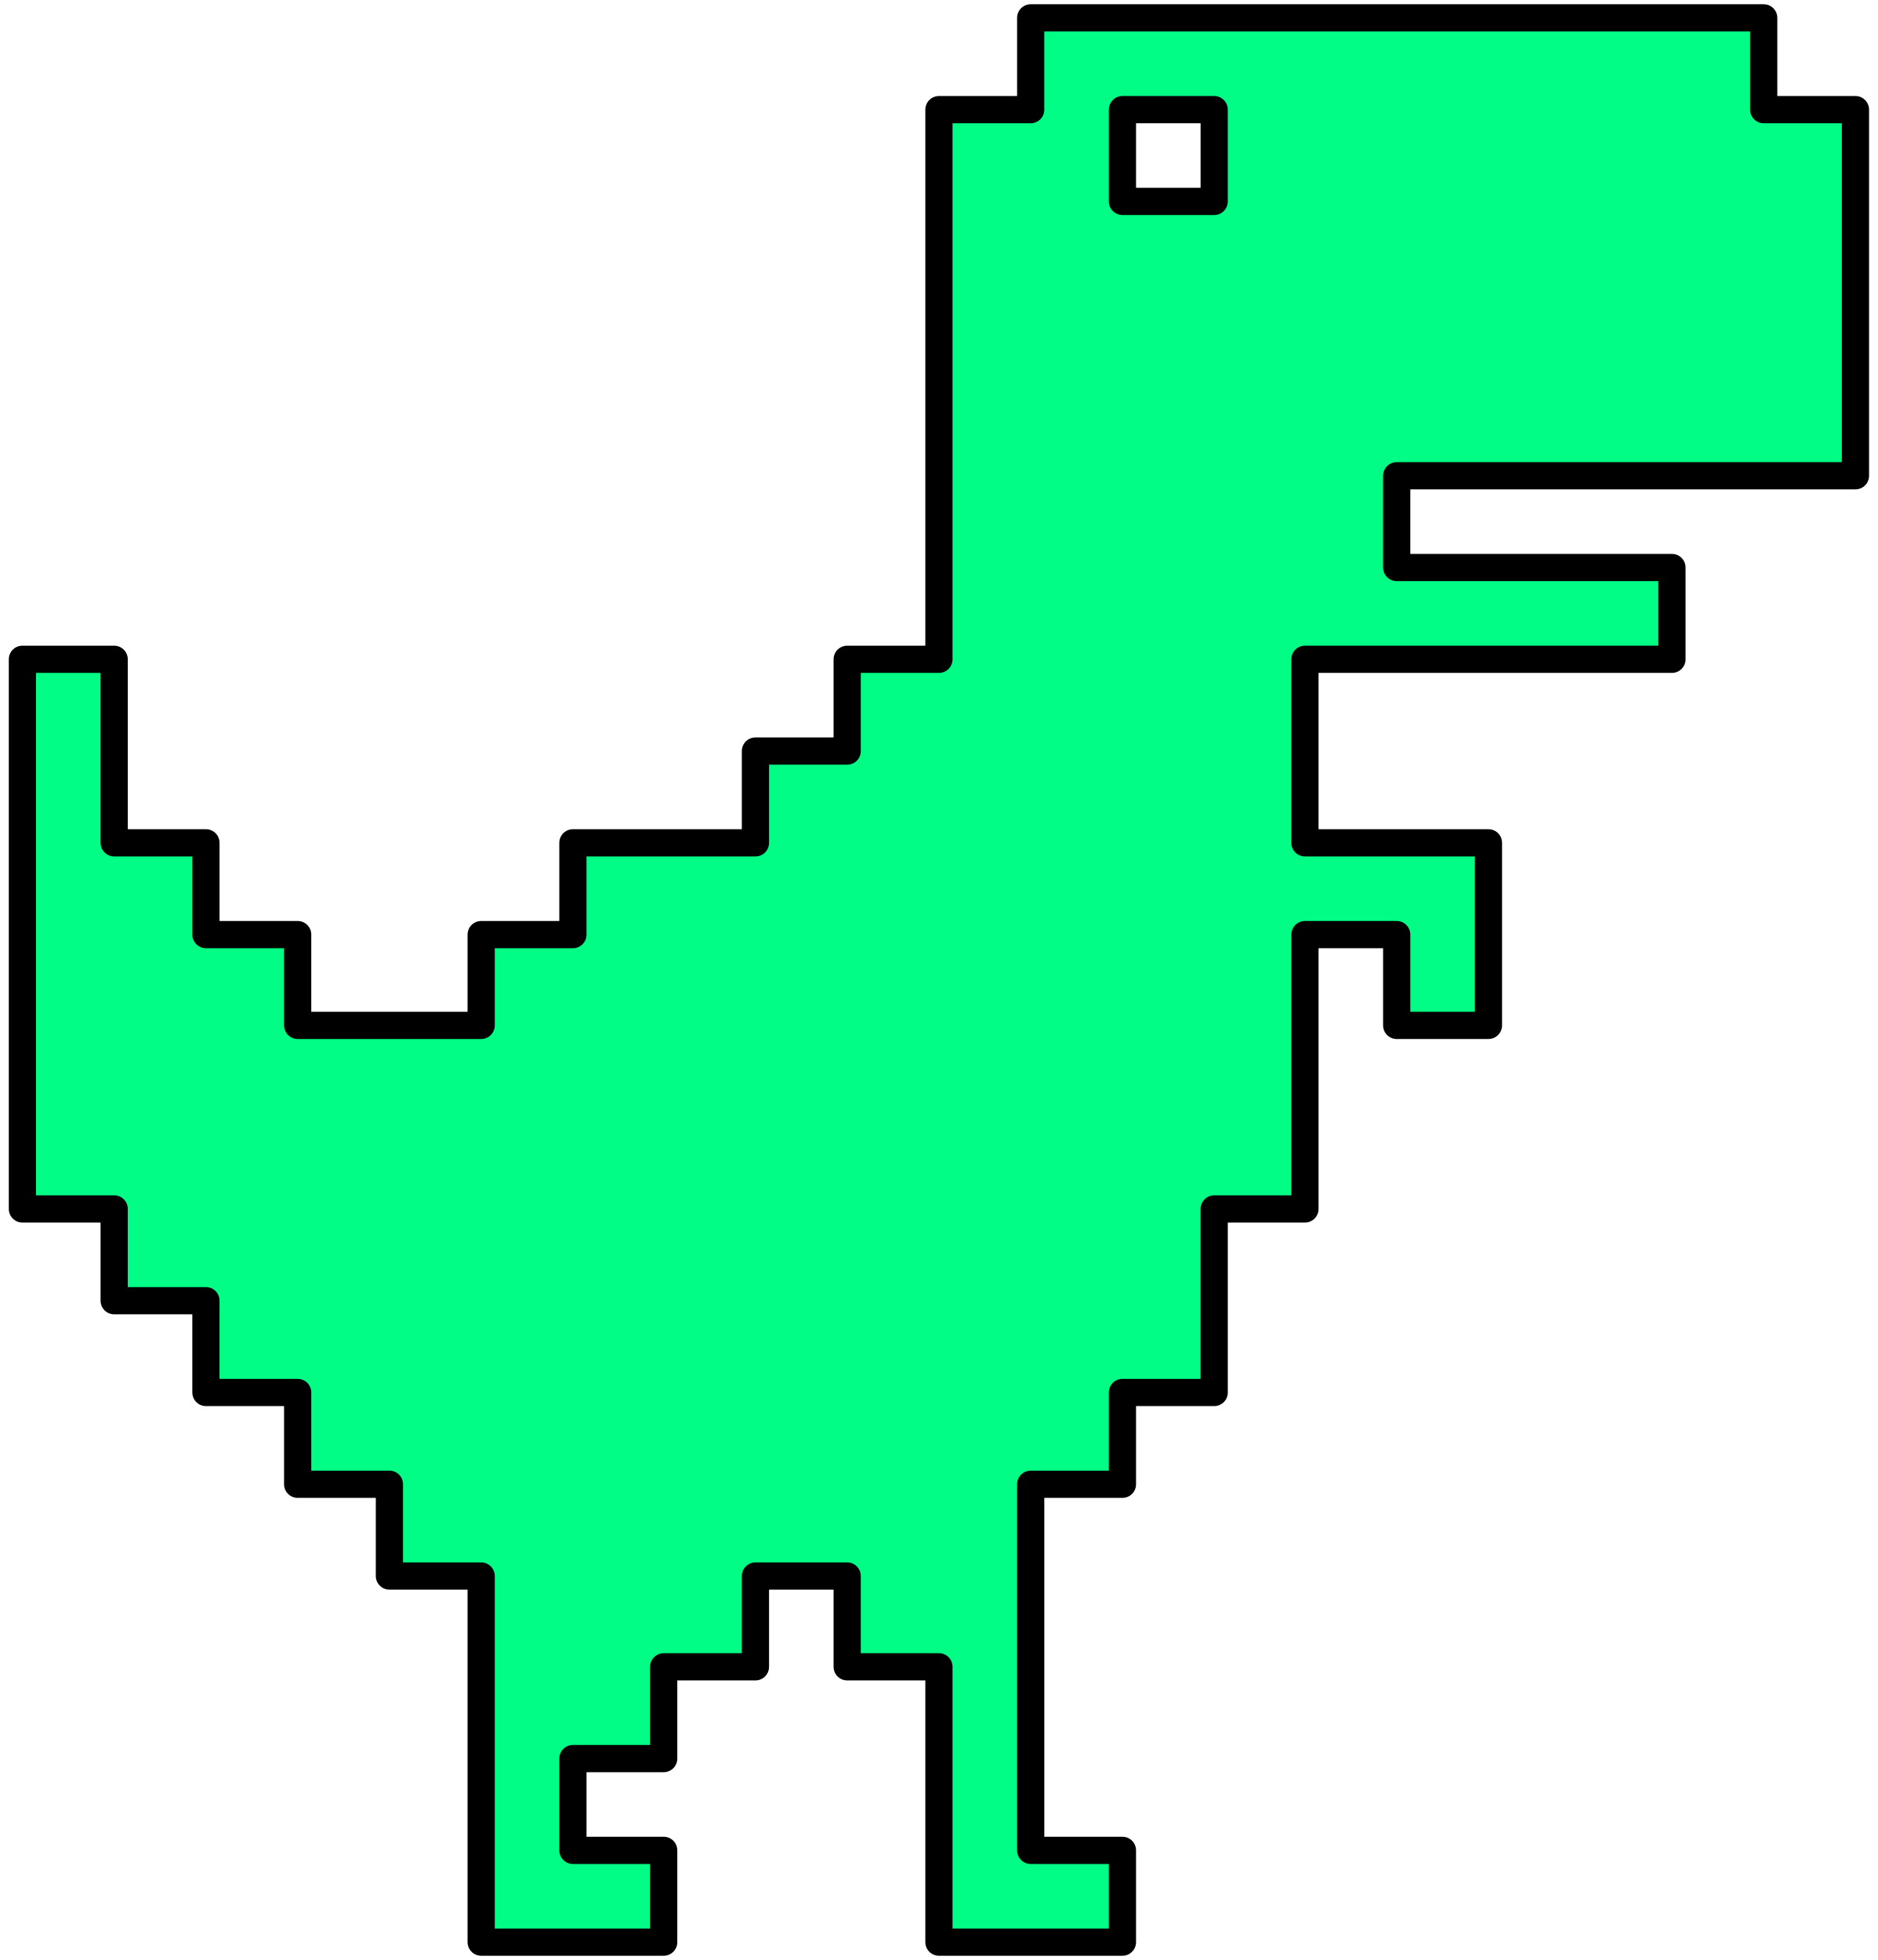
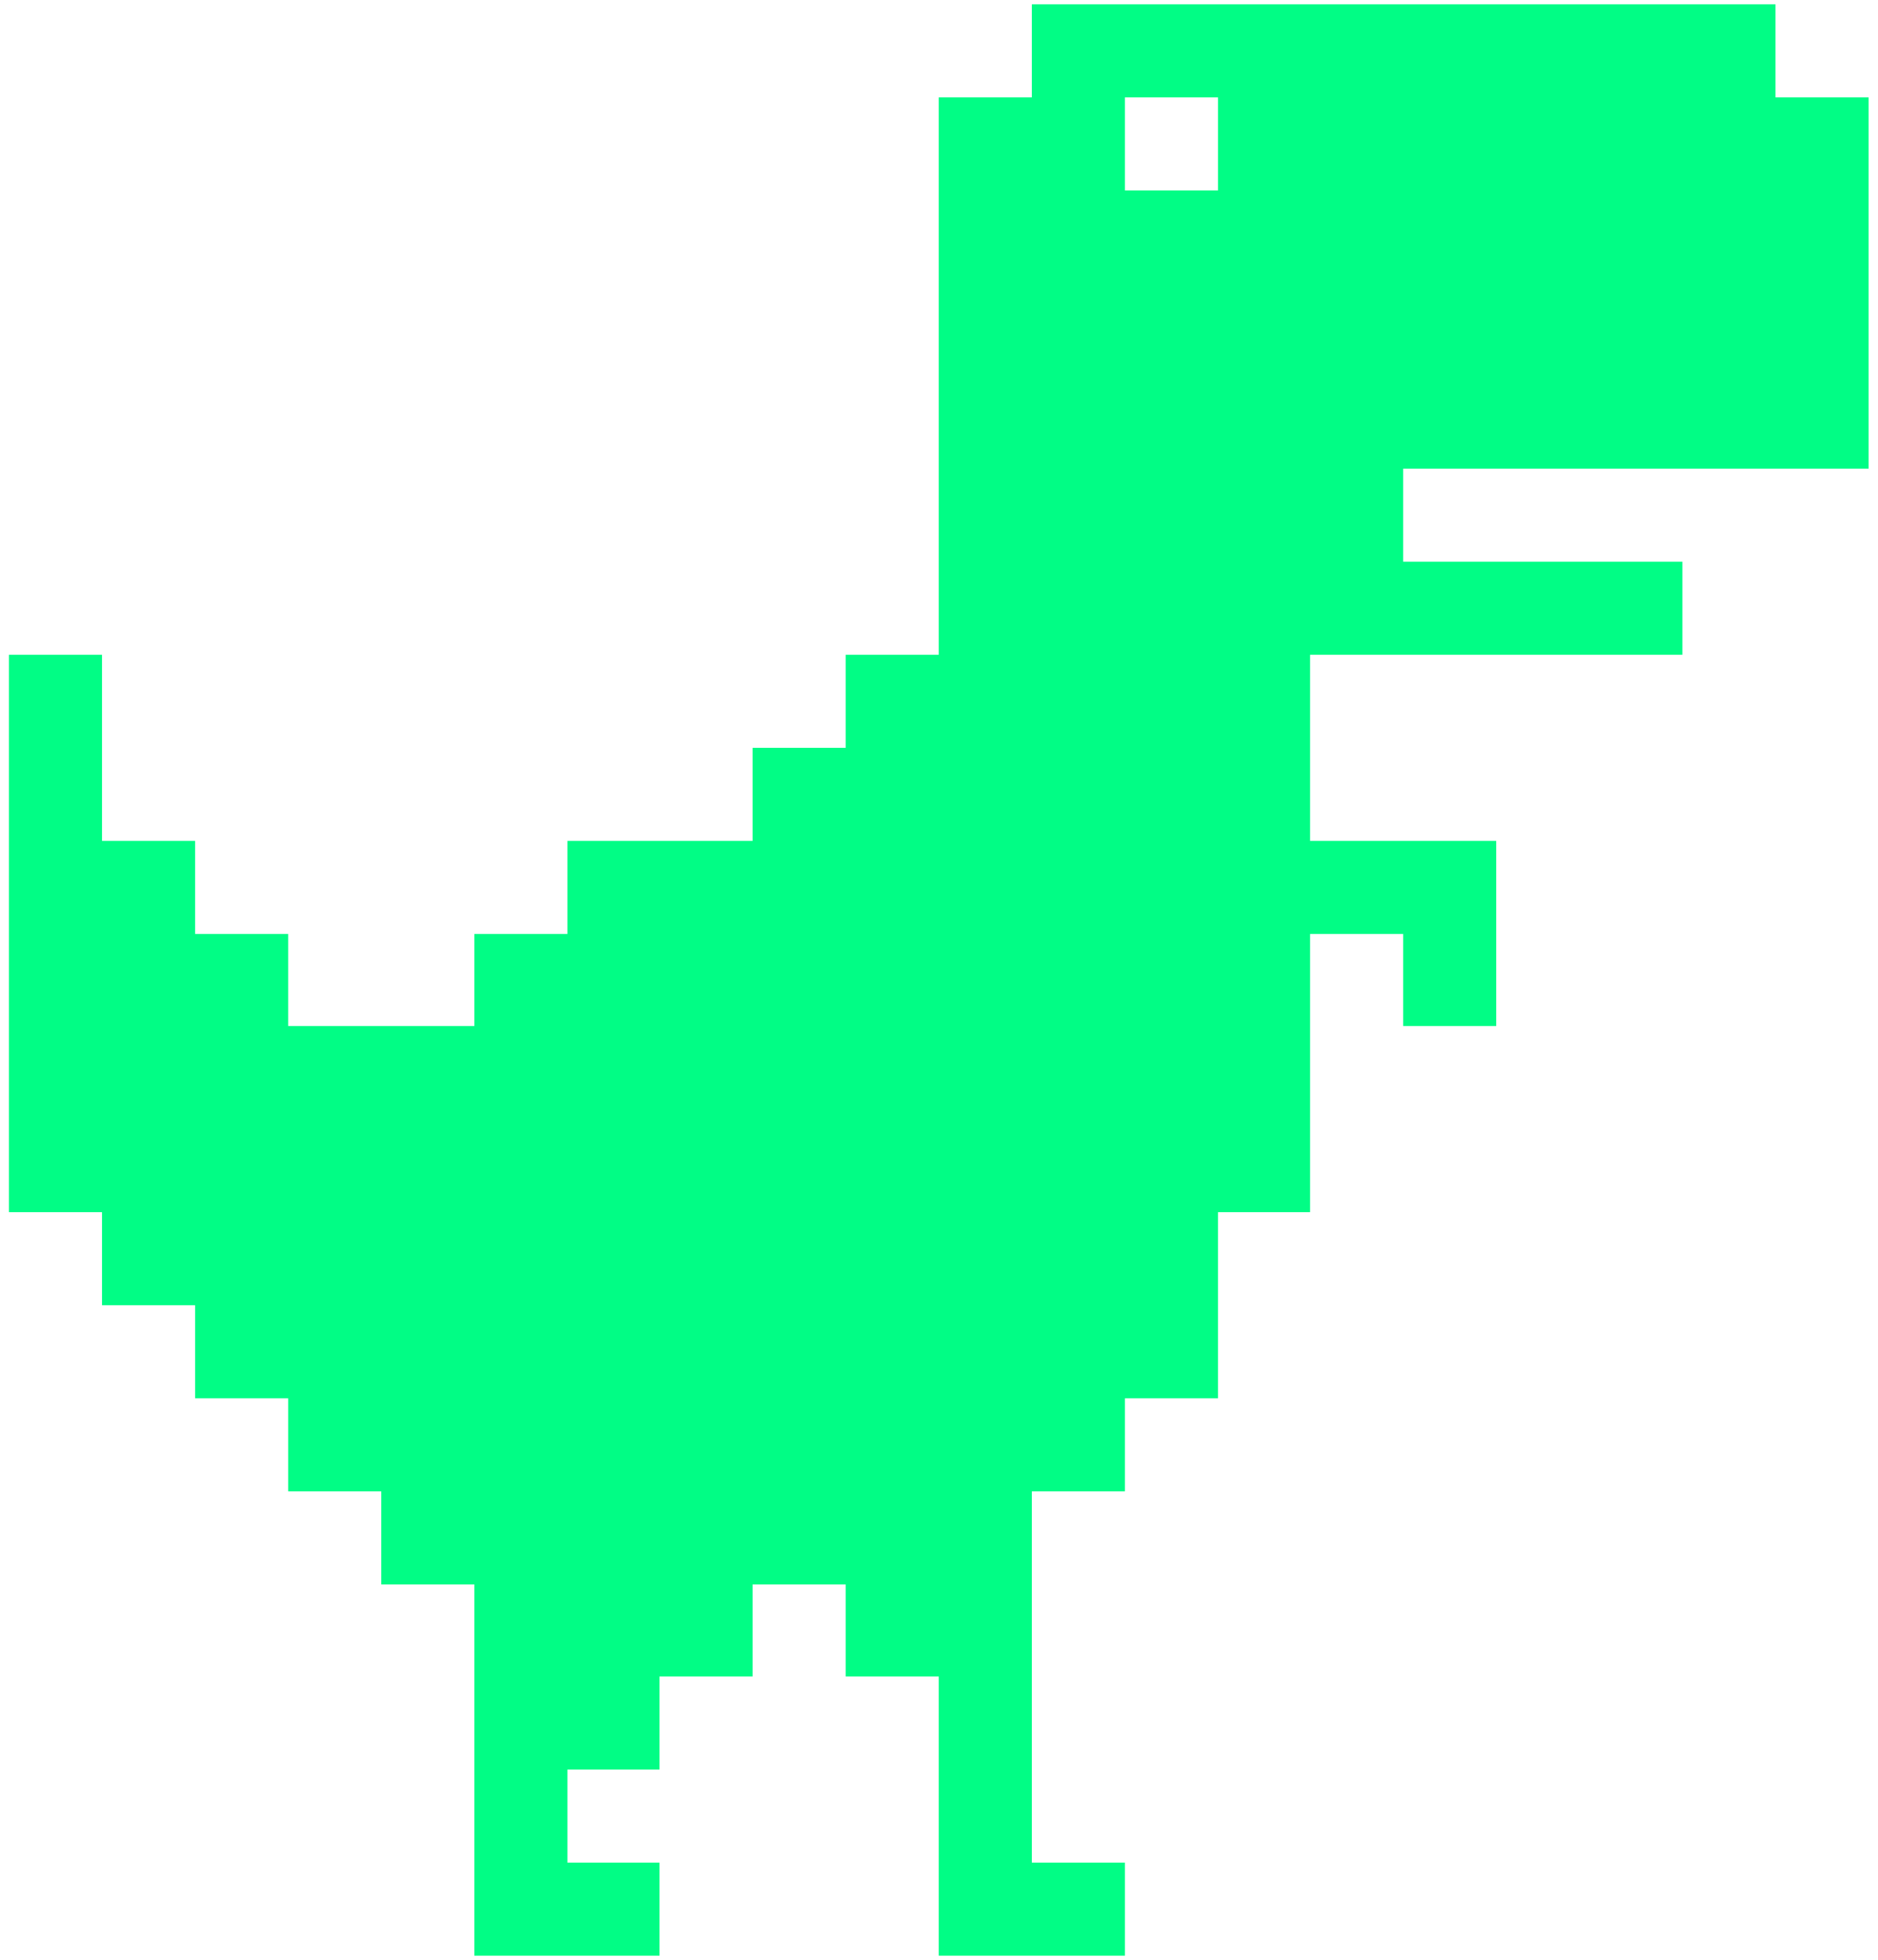
- <svg xmlns="http://www.w3.org/2000/svg" width="138" height="144" viewBox="0 0 138 144" fill="none">
-   <path d="M136.352 34.953V8.055H129.61V1.312H75.743V8.055H69V48.438H62.258V55.18H55.515V61.922H42.102V68.665H35.36V75.335H21.875V68.665H15.133V61.922H8.39V48.438H1.647V88.82H8.39V95.562H15.133V102.305H21.875V109.048H28.617V115.79H35.36V142.688H48.773V135.945H42.102V129.202H48.773V122.46H55.515V115.79H62.258V122.46H69V142.688H82.485V135.945H75.743V109.048H82.485V102.305H89.228V88.82H95.897V68.665H102.64V75.335H109.382V61.922H95.897V48.438H122.867V41.695H102.64V34.953H136.352ZM89.228 14.797H82.485V8.055H89.228V14.797Z" fill="#01FD85" stroke="black" stroke-width="2" stroke-linecap="round" stroke-linejoin="round" />
+ <svg xmlns="http://www.w3.org/2000/svg" width="136" height="142" viewBox="0 0 136 142" fill="none">
+   <path d="M135.352 33.953V7.055H128.61V0.312H74.743V7.055H68V47.438H61.258V54.18H54.515V60.922H41.102V67.665H34.36V74.335H20.875V67.665H14.133V60.922H7.39V47.438H0.647V87.82H7.39V94.562H14.133V101.305H20.875V108.048H27.617V114.79H34.36V141.688H47.773V134.945H41.102V128.202H47.773V121.46H54.515V114.79H61.258V121.46H68V141.688H81.485V134.945H74.743V108.048H81.485V101.305H88.228V87.82H94.897V67.665H101.64V74.335H108.382V60.922H94.897V47.438H121.867V40.695H101.64V33.953H135.352ZM88.228 13.797H81.485V7.055H88.228V13.797Z" fill="#01FD85" />
</svg>
